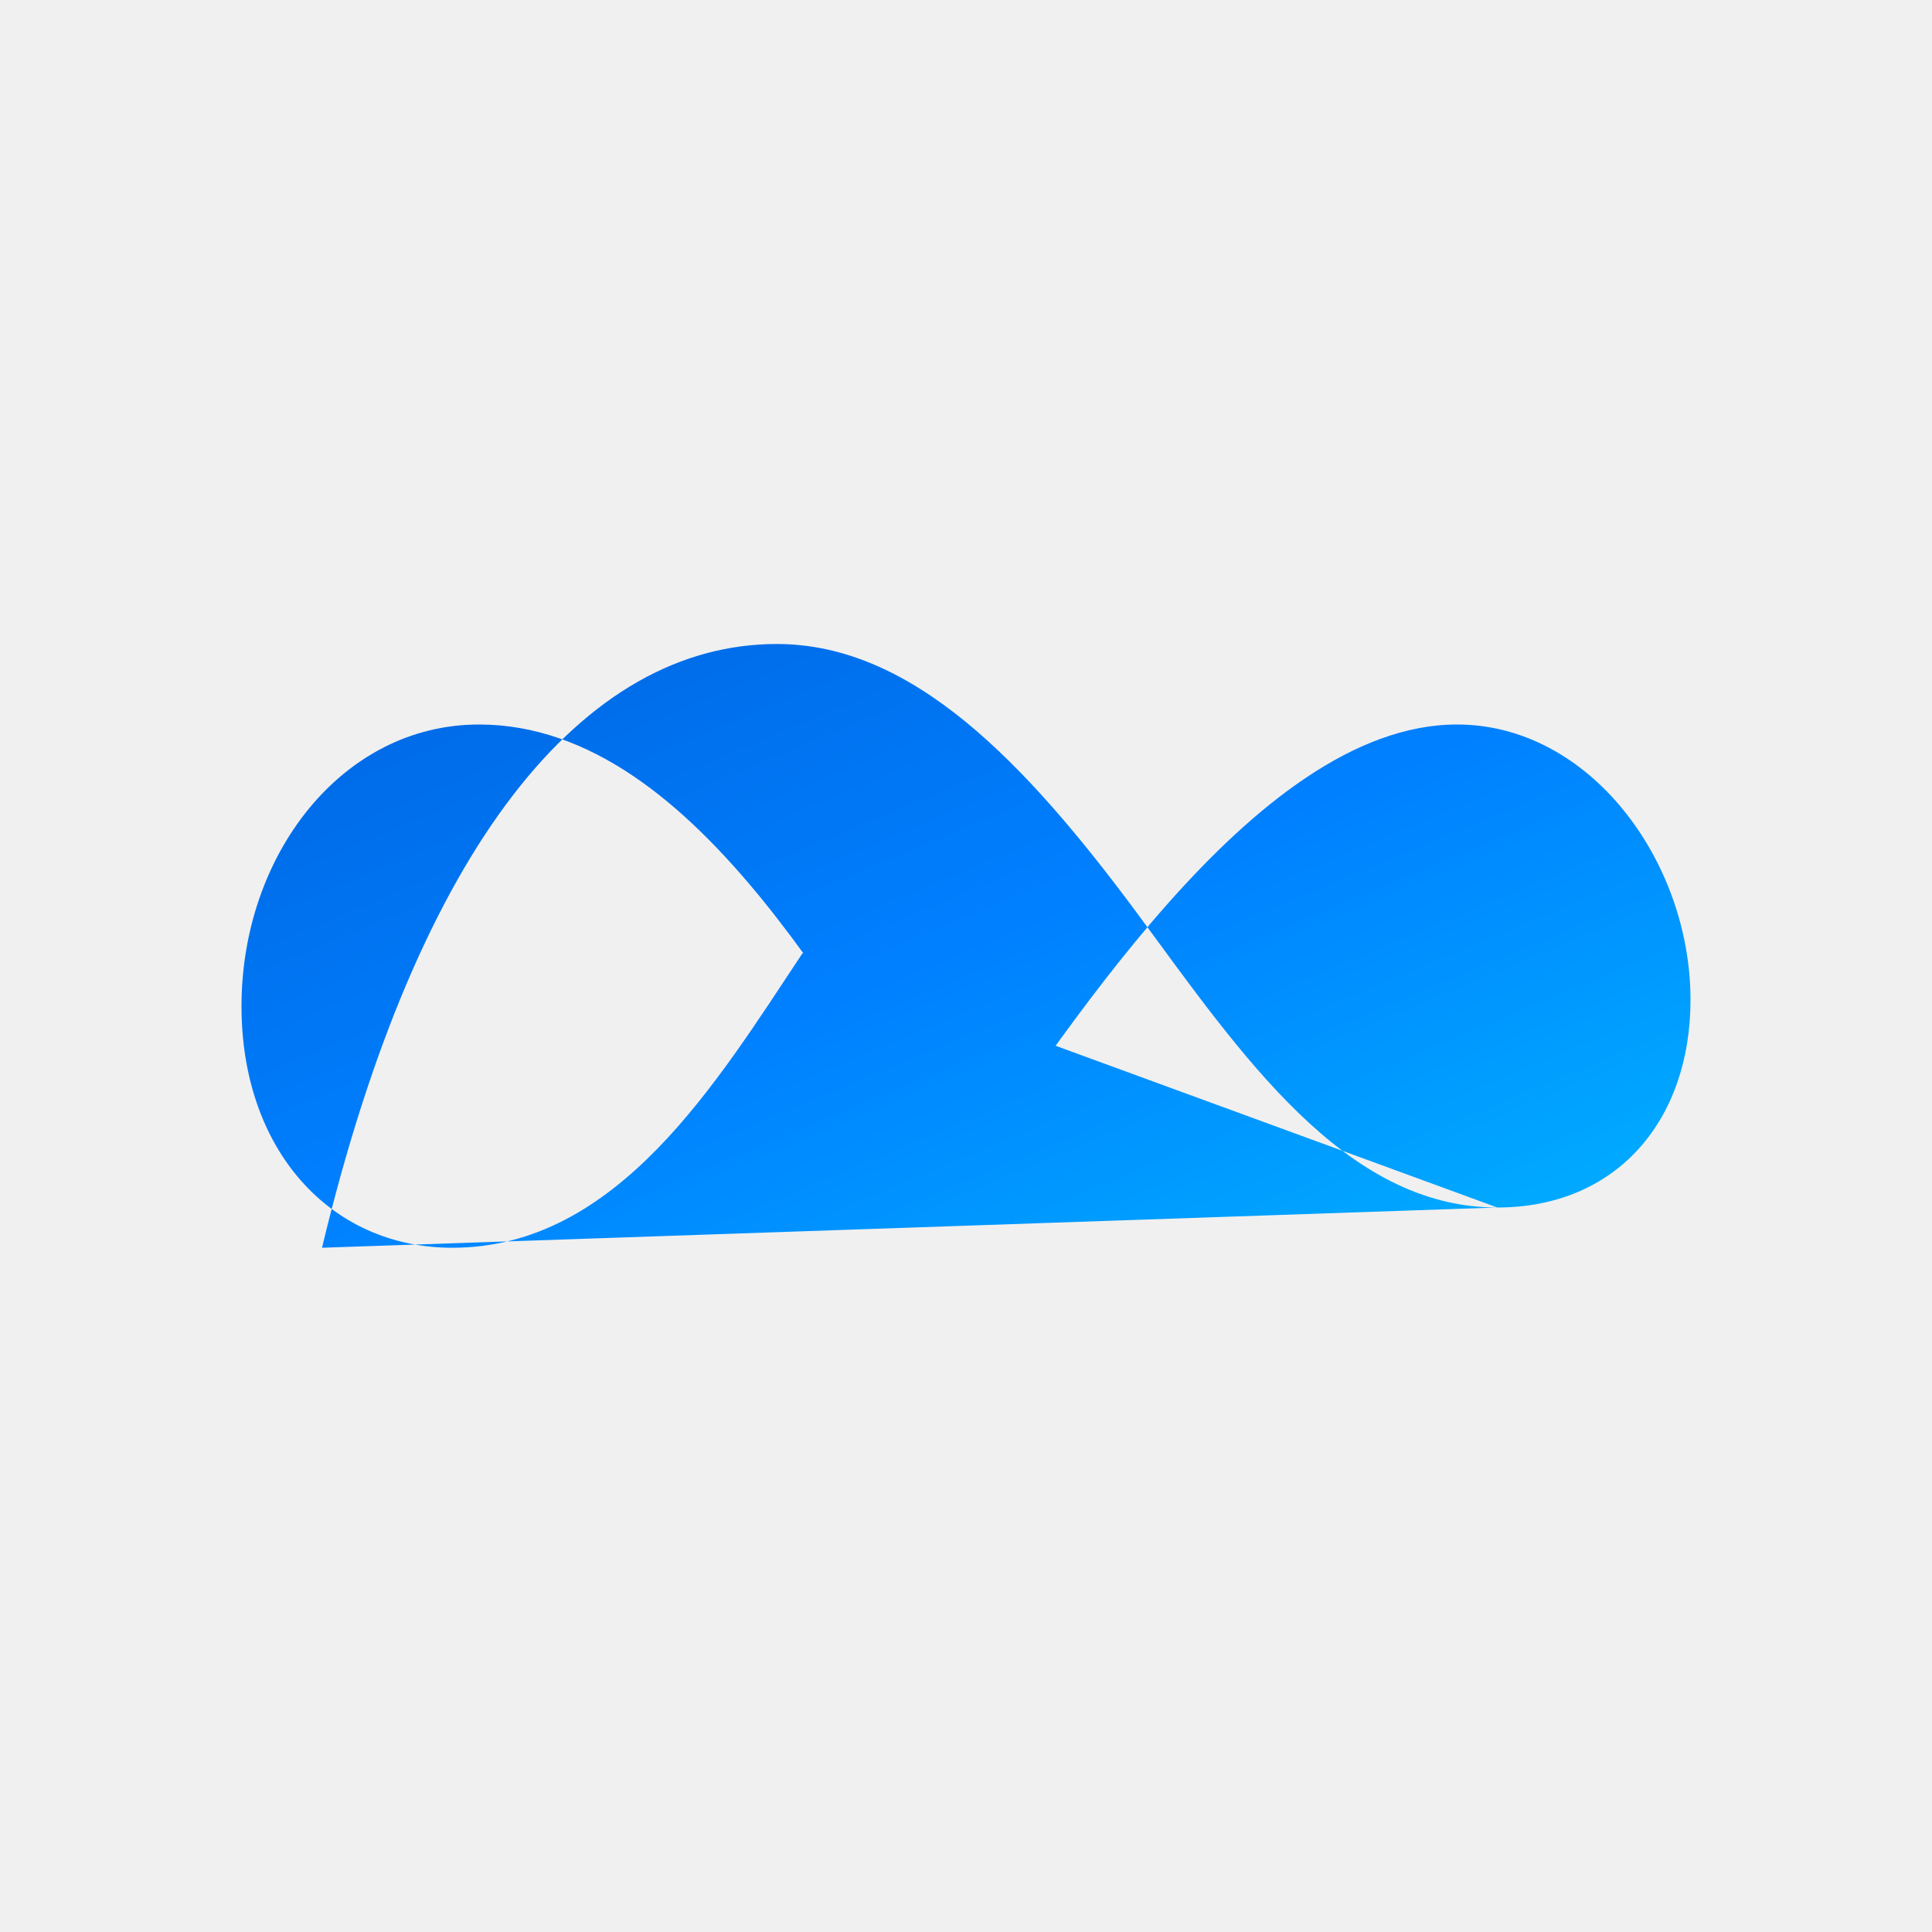
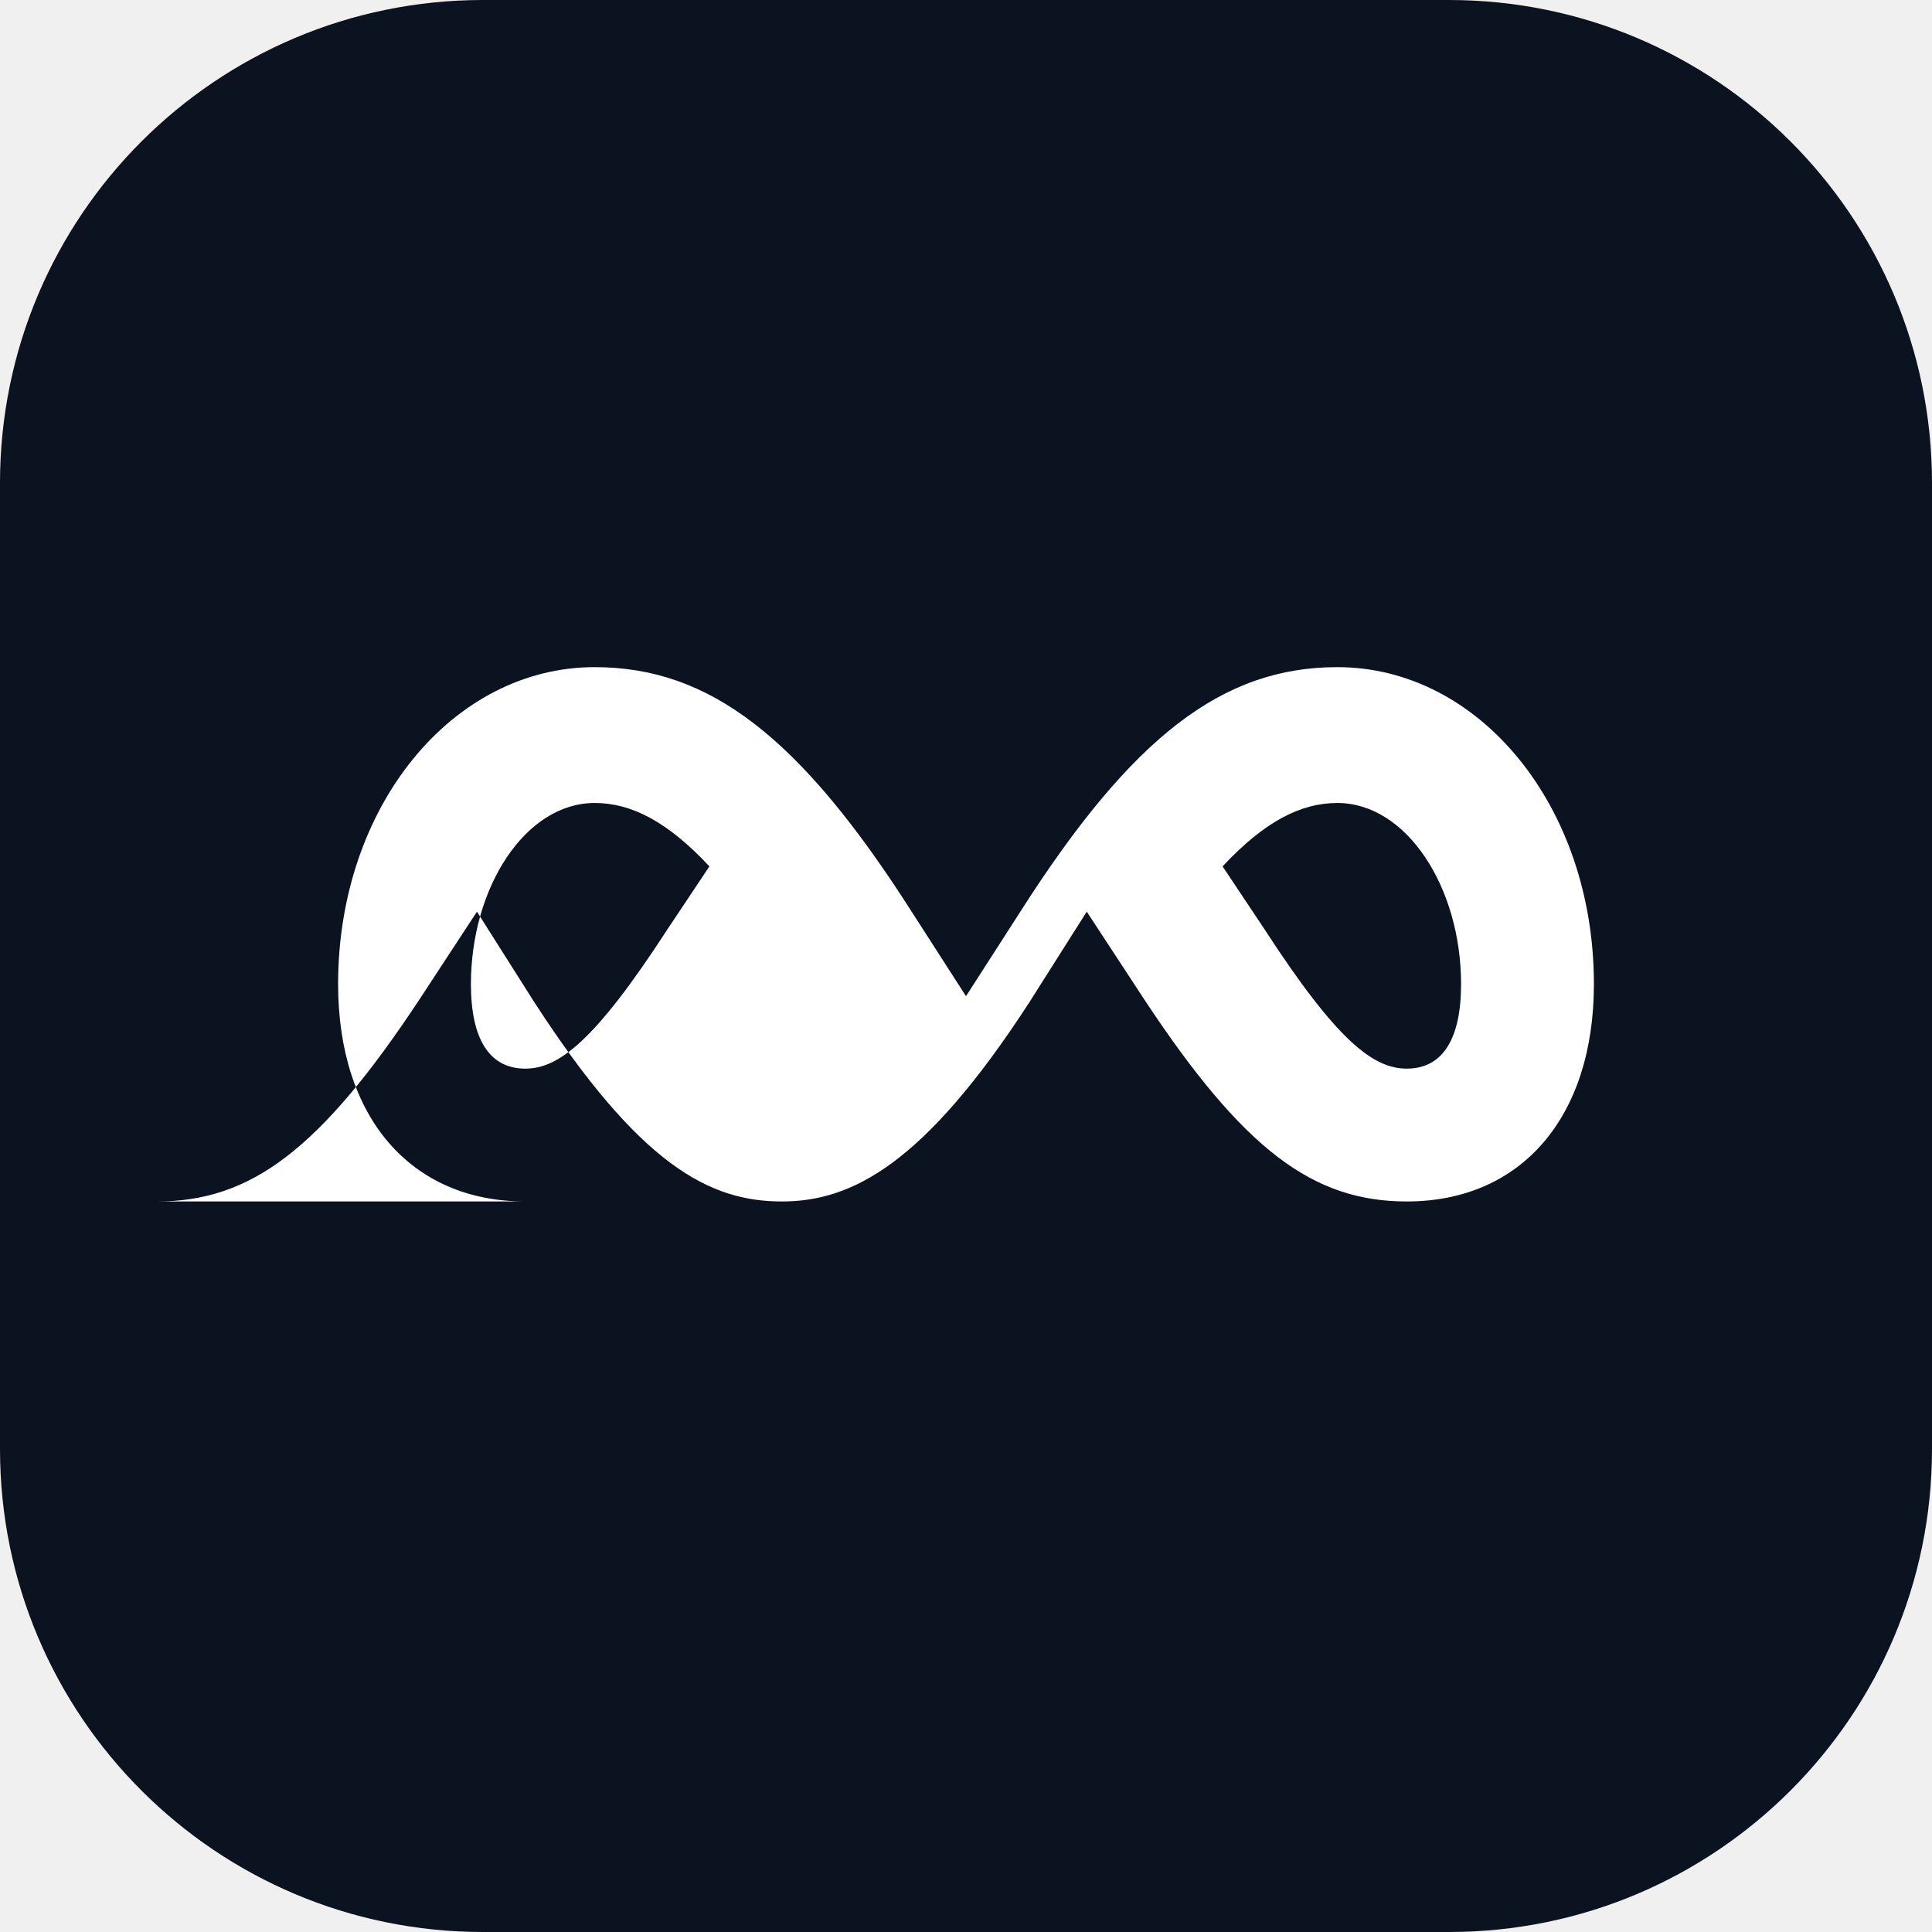
- <svg xmlns="http://www.w3.org/2000/svg" viewBox="0 0 24 24" role="img">
-   <defs>
-     <linearGradient id="meta-grad" x1="0%" y1="0%" x2="100%" y2="100%">
-       <stop offset="0%" stop-color="#0064e0" />
-       <stop offset="50%" stop-color="#0080ff" />
-       <stop offset="100%" stop-color="#00b2ff" />
-     </linearGradient>
-   </defs>
-   <path fill="url(#meta-grad)" d="M18.6 15c1.48 0 2.4-1.08 2.4-2.58C21 10.7 19.75 9 18.1 9c-2.55 0-4.98 4.05-6.2 5.7C10.58 12.9 8.72 9 5.95 9 4.25 9 3 10.62 3 12.5c0 1.78 1.1 3 2.62 3 2.05 0 3.28-2.05 4.35-3.66M4 15.5c1.2-5 3.25-7.5 5.65-7.5 1.68 0 3.08 1.46 4.48 3.35C15.42 13.1 16.7 15 18.6 15" />
+ <svg xmlns="http://www.w3.org/2000/svg" viewBox="0 0 64 64" role="img" aria-label="Meta">
+   <rect width="64" height="64" rx="16" fill="#0b1220" />
+   <path fill="#ffffff" d="M17.4 39.8c-3.8 0-6.2-2.8-6.2-7.2 0-5.9 3.8-10.5 8.5-10.5 3.8 0 6.8 2.3 10.5 8.1l1.8 2.8 1.8-2.8c3.7-5.8 6.7-8.1 10.5-8.1 4.7 0 8.5 4.6 8.5 10.5 0 4.4-2.4 7.2-6.2 7.2-3.1 0-5.4-1.7-8.7-6.7l-1.9-2.9-1.9 3c-3.5 5.4-5.9 6.6-8.2 6.6-2.4 0-4.7-1.2-8.2-6.6l-1.9-3-1.9 2.9c-3.3 5-5.6 6.7-8.7 6.7Zm2.3-13.2c-2.3 0-4.1 2.8-4.1 6 0 1.8.6 2.8 1.8 2.8 1.1 0 2.3-.9 4.7-4.6l1.4-2.1c-1.4-1.5-2.6-2.1-3.8-2.1Zm24.6 0c-1.2 0-2.4.6-3.8 2.1l1.4 2.1c2.4 3.7 3.6 4.6 4.7 4.6 1.2 0 1.8-1 1.8-2.8 0-3.2-1.8-6-4.1-6Z" />
</svg>
